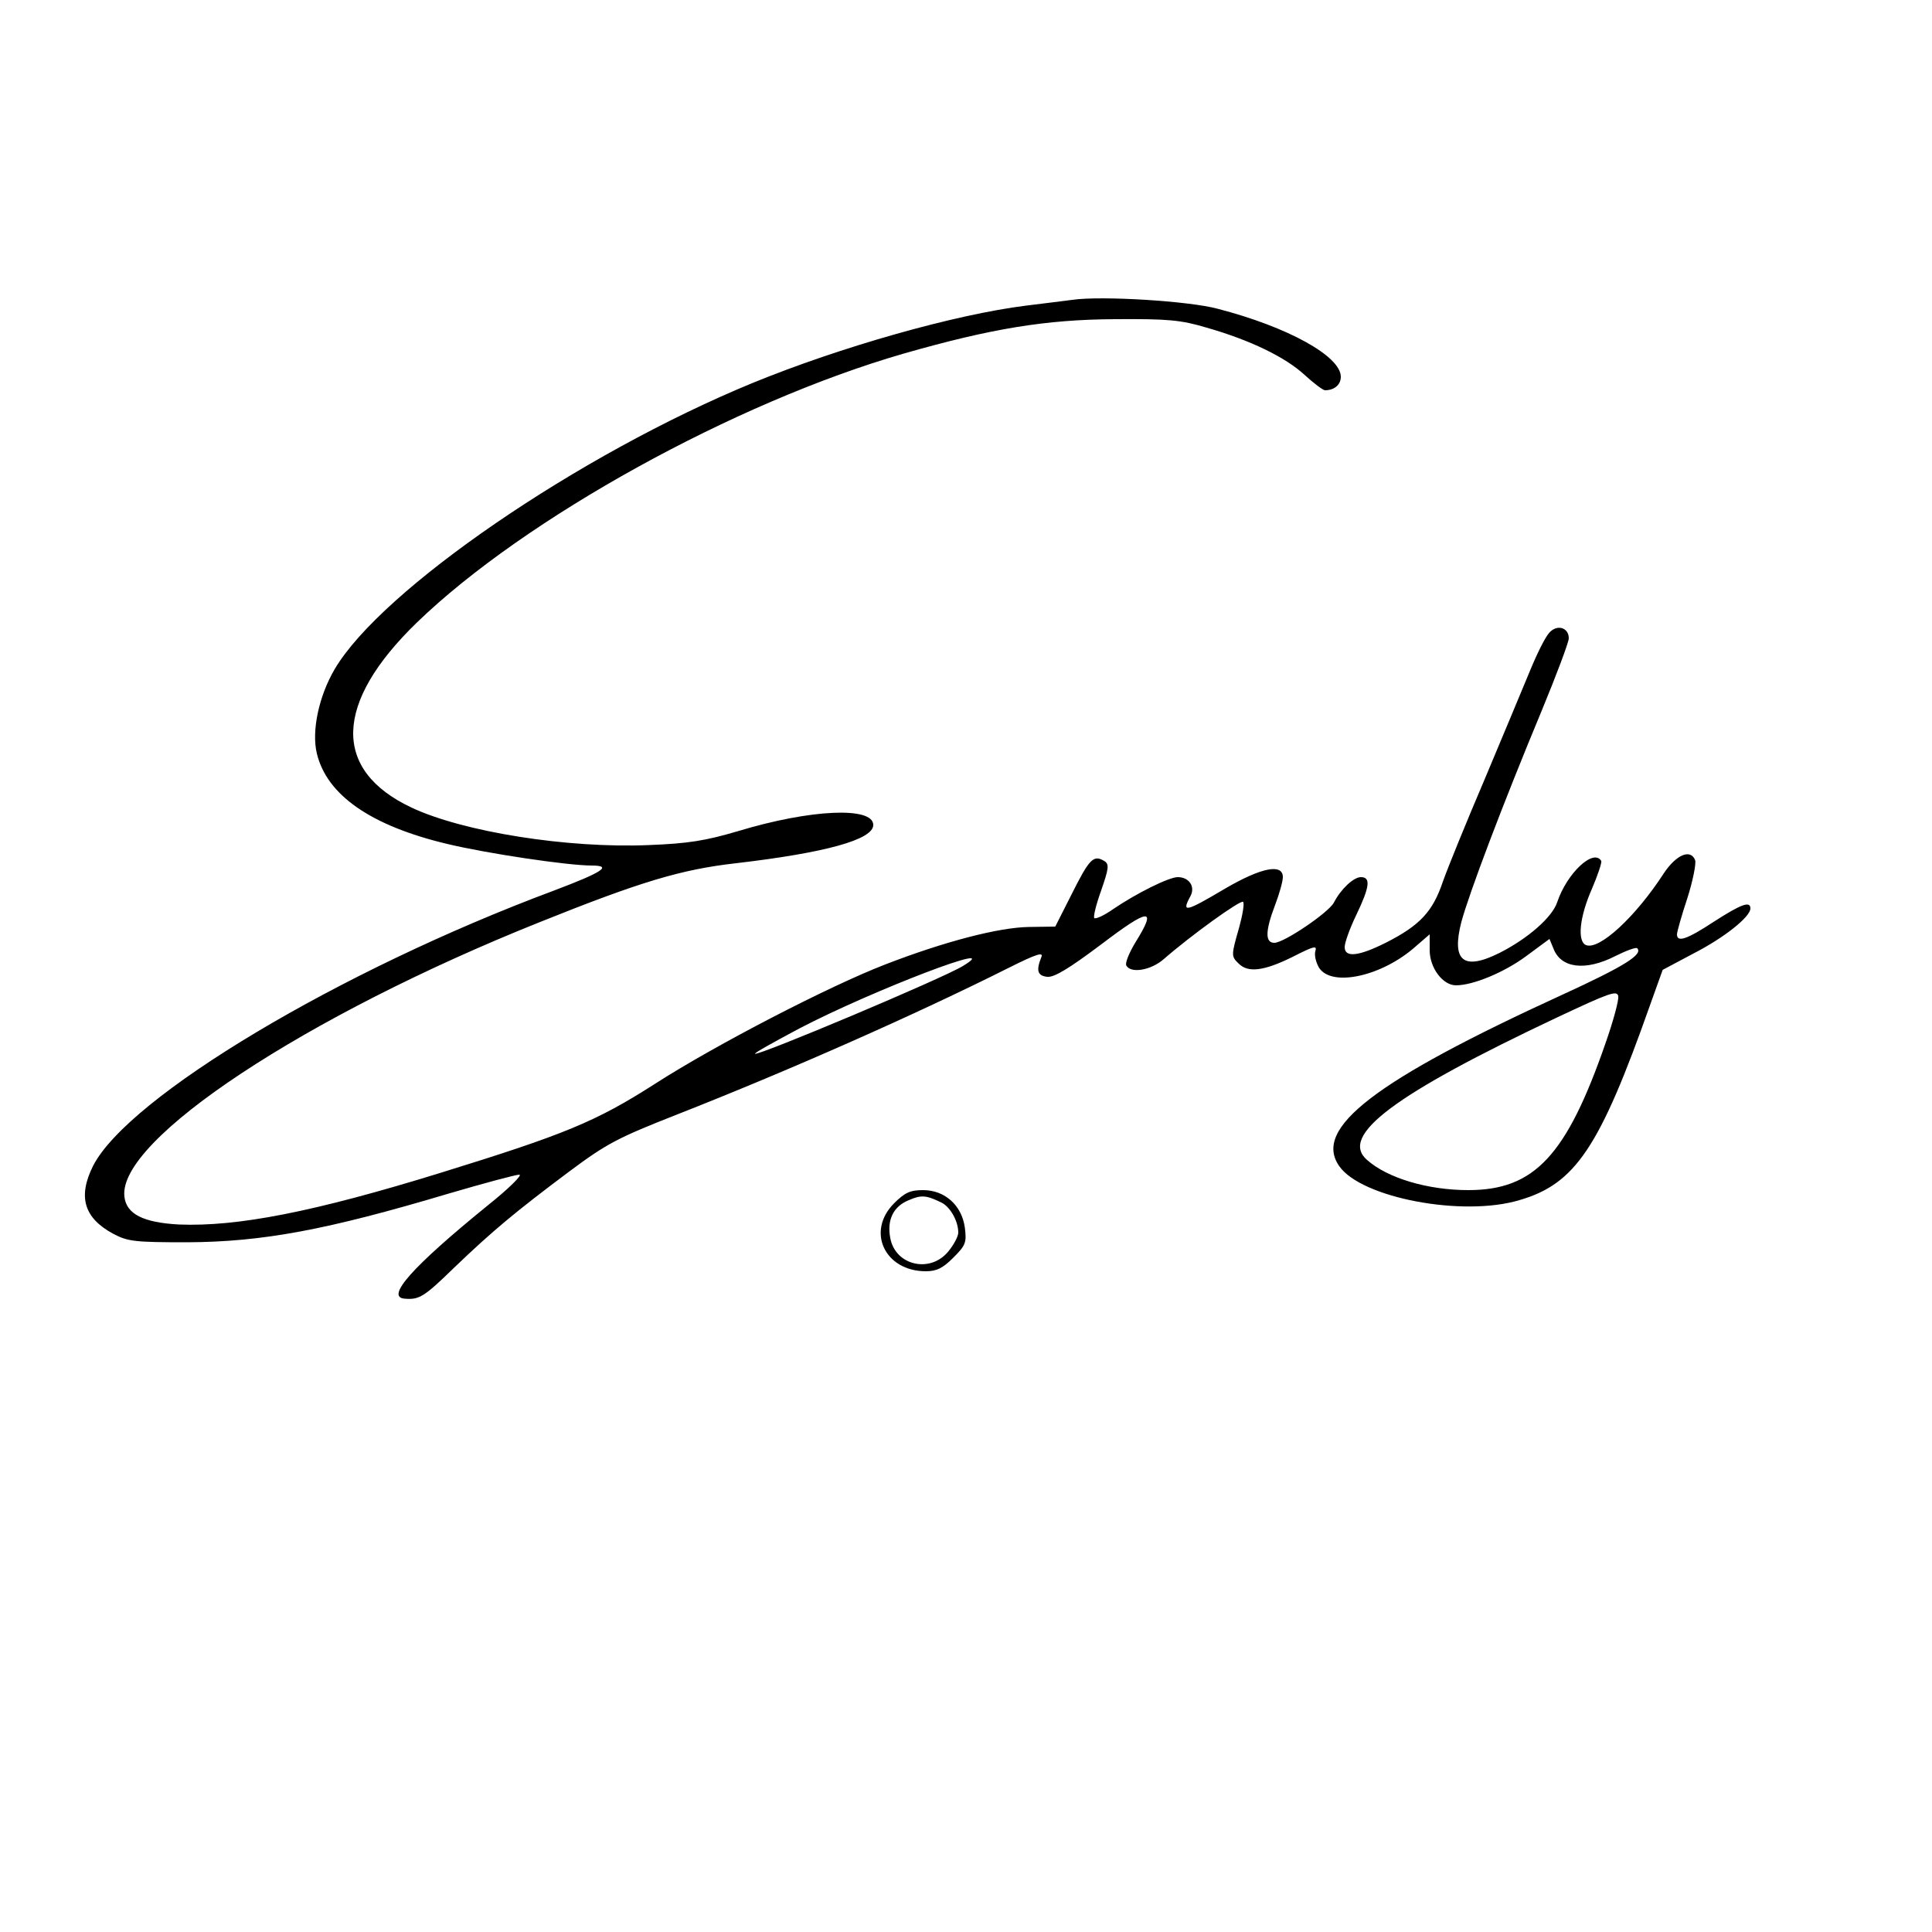
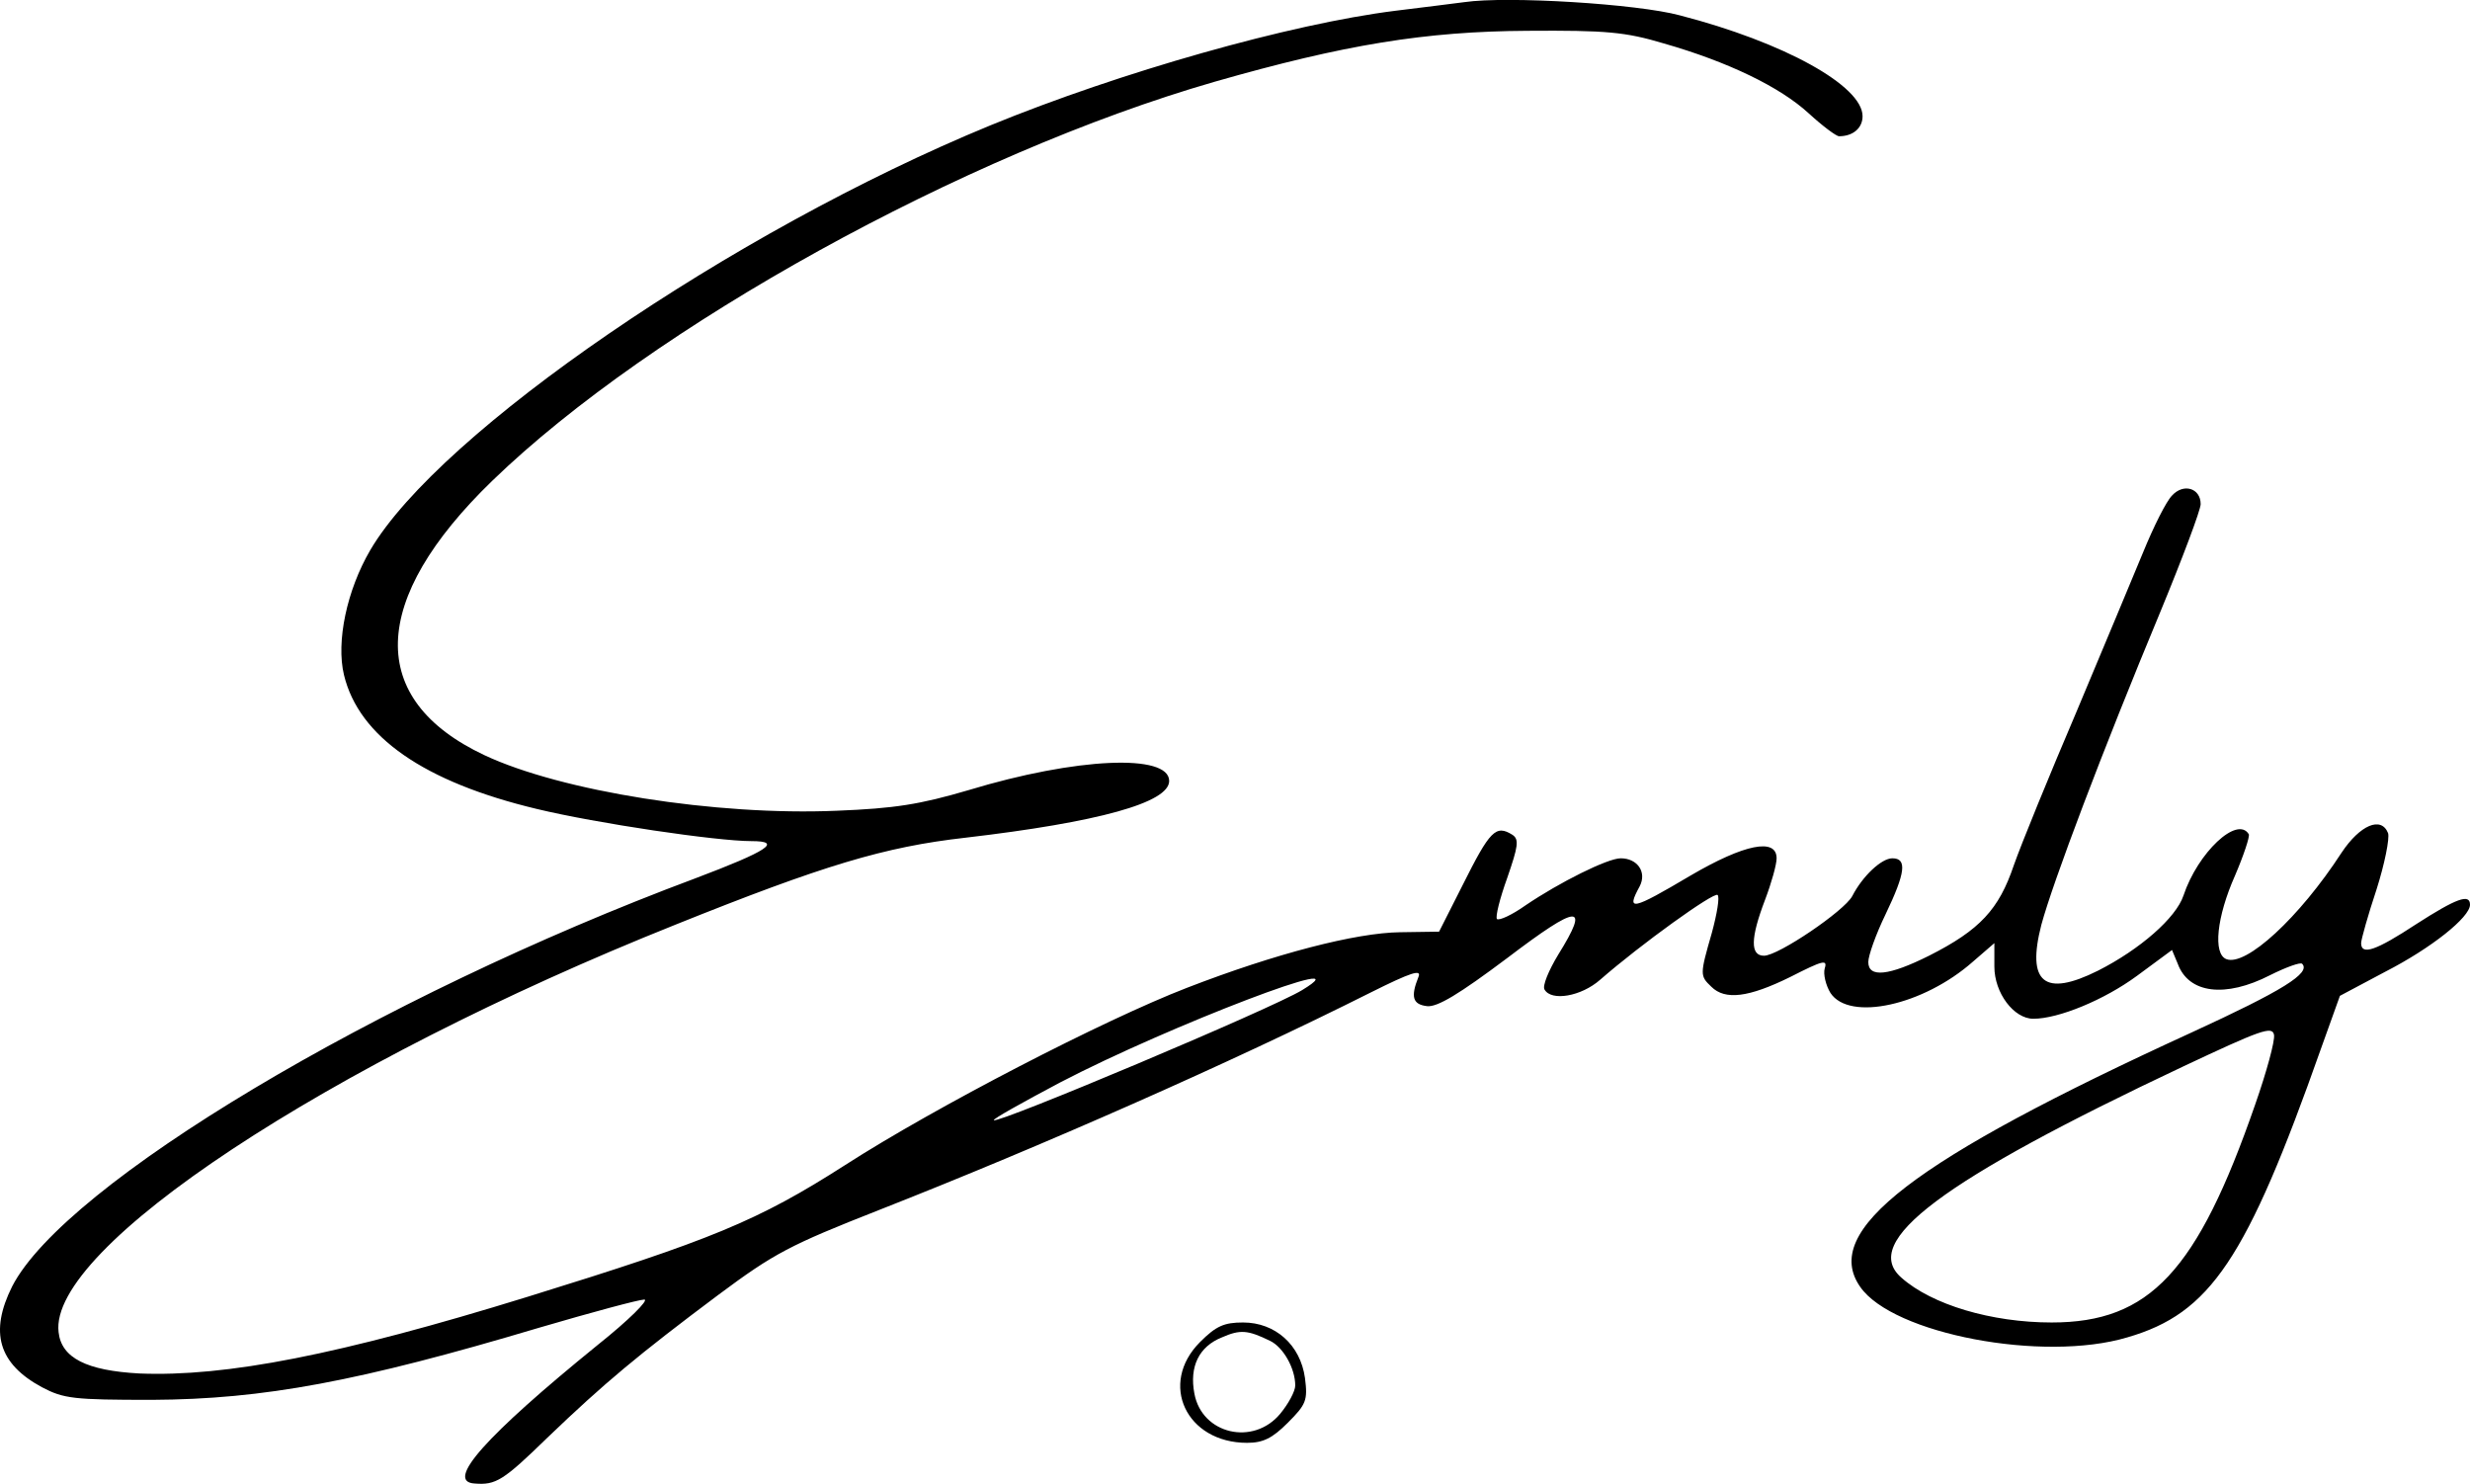
- <svg xmlns="http://www.w3.org/2000/svg" version="1.0" width="200pt" height="200pt" viewBox="0 0 200 200" preserveAspectRatio="xMidYMid meet">
+ <svg xmlns="http://www.w3.org/2000/svg" version="1.0" preserveAspectRatio="xMidYMid meet" viewBox="8.79 30.89 172.41 103.58">
  <g transform="translate(0,200) scale(0.04,-0.04)" fill="#000000" stroke="none">
    <path d="M2775 4224 c-16 -2 -70 -9 -120 -15 -184 -23 -480 -107 -707 -200 -450 -185 -961 -535 -1082 -741 -41 -70 -60 -160 -46 -218 26 -108 140 -187 337 -234 104 -25 313 -56 374 -56 55 0 29 -17 -98 -65 -555 -207 -1100 -533 -1192 -712 -40 -80 -24 -135 52 -176 38 -20 55 -22 192 -22 195 1 361 32 676 126 92 27 174 49 183 49 9 0 -27 -36 -81 -79 -197 -160 -267 -239 -215 -242 37 -3 50 5 127 80 99 95 159 145 298 249 98 73 125 87 280 148 285 112 614 257 859 380 70 35 89 41 83 27 -14 -35 -10 -48 15 -51 18 -2 56 21 140 84 125 95 145 96 89 6 -17 -28 -28 -55 -24 -61 12 -21 64 -12 97 17 71 62 199 154 205 148 4 -3 -1 -33 -10 -66 -21 -73 -21 -75 -1 -94 24 -24 65 -19 138 17 57 29 65 31 60 15 -3 -10 2 -30 10 -43 33 -50 162 -22 249 55 l37 32 0 -41 c0 -46 34 -91 68 -91 44 0 124 33 181 75 l61 45 10 -24 c19 -52 83 -60 161 -20 28 14 53 23 56 20 16 -16 -34 -47 -193 -120 -487 -223 -647 -346 -578 -444 57 -82 319 -132 466 -88 145 42 208 136 338 504 l33 92 79 42 c80 41 148 95 148 117 0 20 -24 11 -94 -34 -70 -46 -96 -55 -96 -33 0 6 12 49 27 94 14 44 23 89 20 98 -12 30 -49 14 -81 -34 -74 -114 -167 -199 -201 -186 -24 9 -17 74 15 146 15 35 26 68 24 72 -20 33 -89 -32 -114 -107 -13 -39 -76 -94 -149 -131 -94 -47 -125 -21 -99 80 20 74 106 302 208 547 38 92 70 177 70 187 0 28 -30 37 -50 15 -10 -10 -32 -54 -50 -98 -18 -44 -71 -170 -117 -280 -47 -110 -96 -230 -109 -267 -26 -77 -59 -113 -148 -158 -70 -35 -106 -39 -106 -11 0 11 13 48 30 83 35 73 38 98 12 98 -19 0 -52 -31 -70 -66 -14 -26 -129 -104 -154 -104 -24 0 -24 30 2 98 11 29 20 61 20 72 0 36 -56 25 -150 -30 -103 -61 -113 -63 -89 -19 13 25 -4 49 -33 49 -23 0 -107 -42 -166 -82 -24 -17 -46 -27 -50 -24 -3 4 5 36 18 72 19 55 21 67 9 75 -29 18 -39 8 -87 -88 l-41 -81 -68 -1 c-77 -1 -217 -37 -372 -97 -145 -56 -439 -208 -596 -309 -153 -98 -234 -131 -554 -230 -330 -102 -527 -140 -678 -134 -92 5 -136 27 -141 72 -18 147 468 468 1076 711 259 104 365 136 507 152 231 27 355 61 355 99 0 48 -162 41 -350 -16 -85 -25 -129 -32 -230 -36 -211 -9 -481 34 -615 97 -206 97 -201 271 14 479 278 269 823 570 1260 696 227 65 368 88 546 89 138 1 171 -2 238 -22 112 -32 203 -76 253 -122 24 -22 48 -40 53 -40 24 0 41 14 41 35 0 53 -137 129 -319 176 -74 20 -301 34 -376 23z m-283 -1724 c-52 -32 -532 -234 -538 -227 -2 2 50 31 116 66 190 99 539 232 422 161z m1663 -200 c-101 -291 -184 -380 -355 -380 -105 0 -209 31 -262 78 -73 63 70 170 492 369 134 63 155 71 158 55 2 -10 -13 -65 -33 -122z" />
    <path d="M2314 1886 c-73 -73 -24 -176 82 -176 28 0 44 8 71 35 32 32 35 39 30 78 -8 58 -52 97 -108 97 -33 0 -47 -6 -75 -34z m122 2 c23 -11 44 -48 44 -78 0 -10 -12 -32 -26 -49 -47 -57 -137 -36 -150 35 -9 47 8 82 48 98 32 14 45 13 84 -6z" />
  </g>
</svg>
